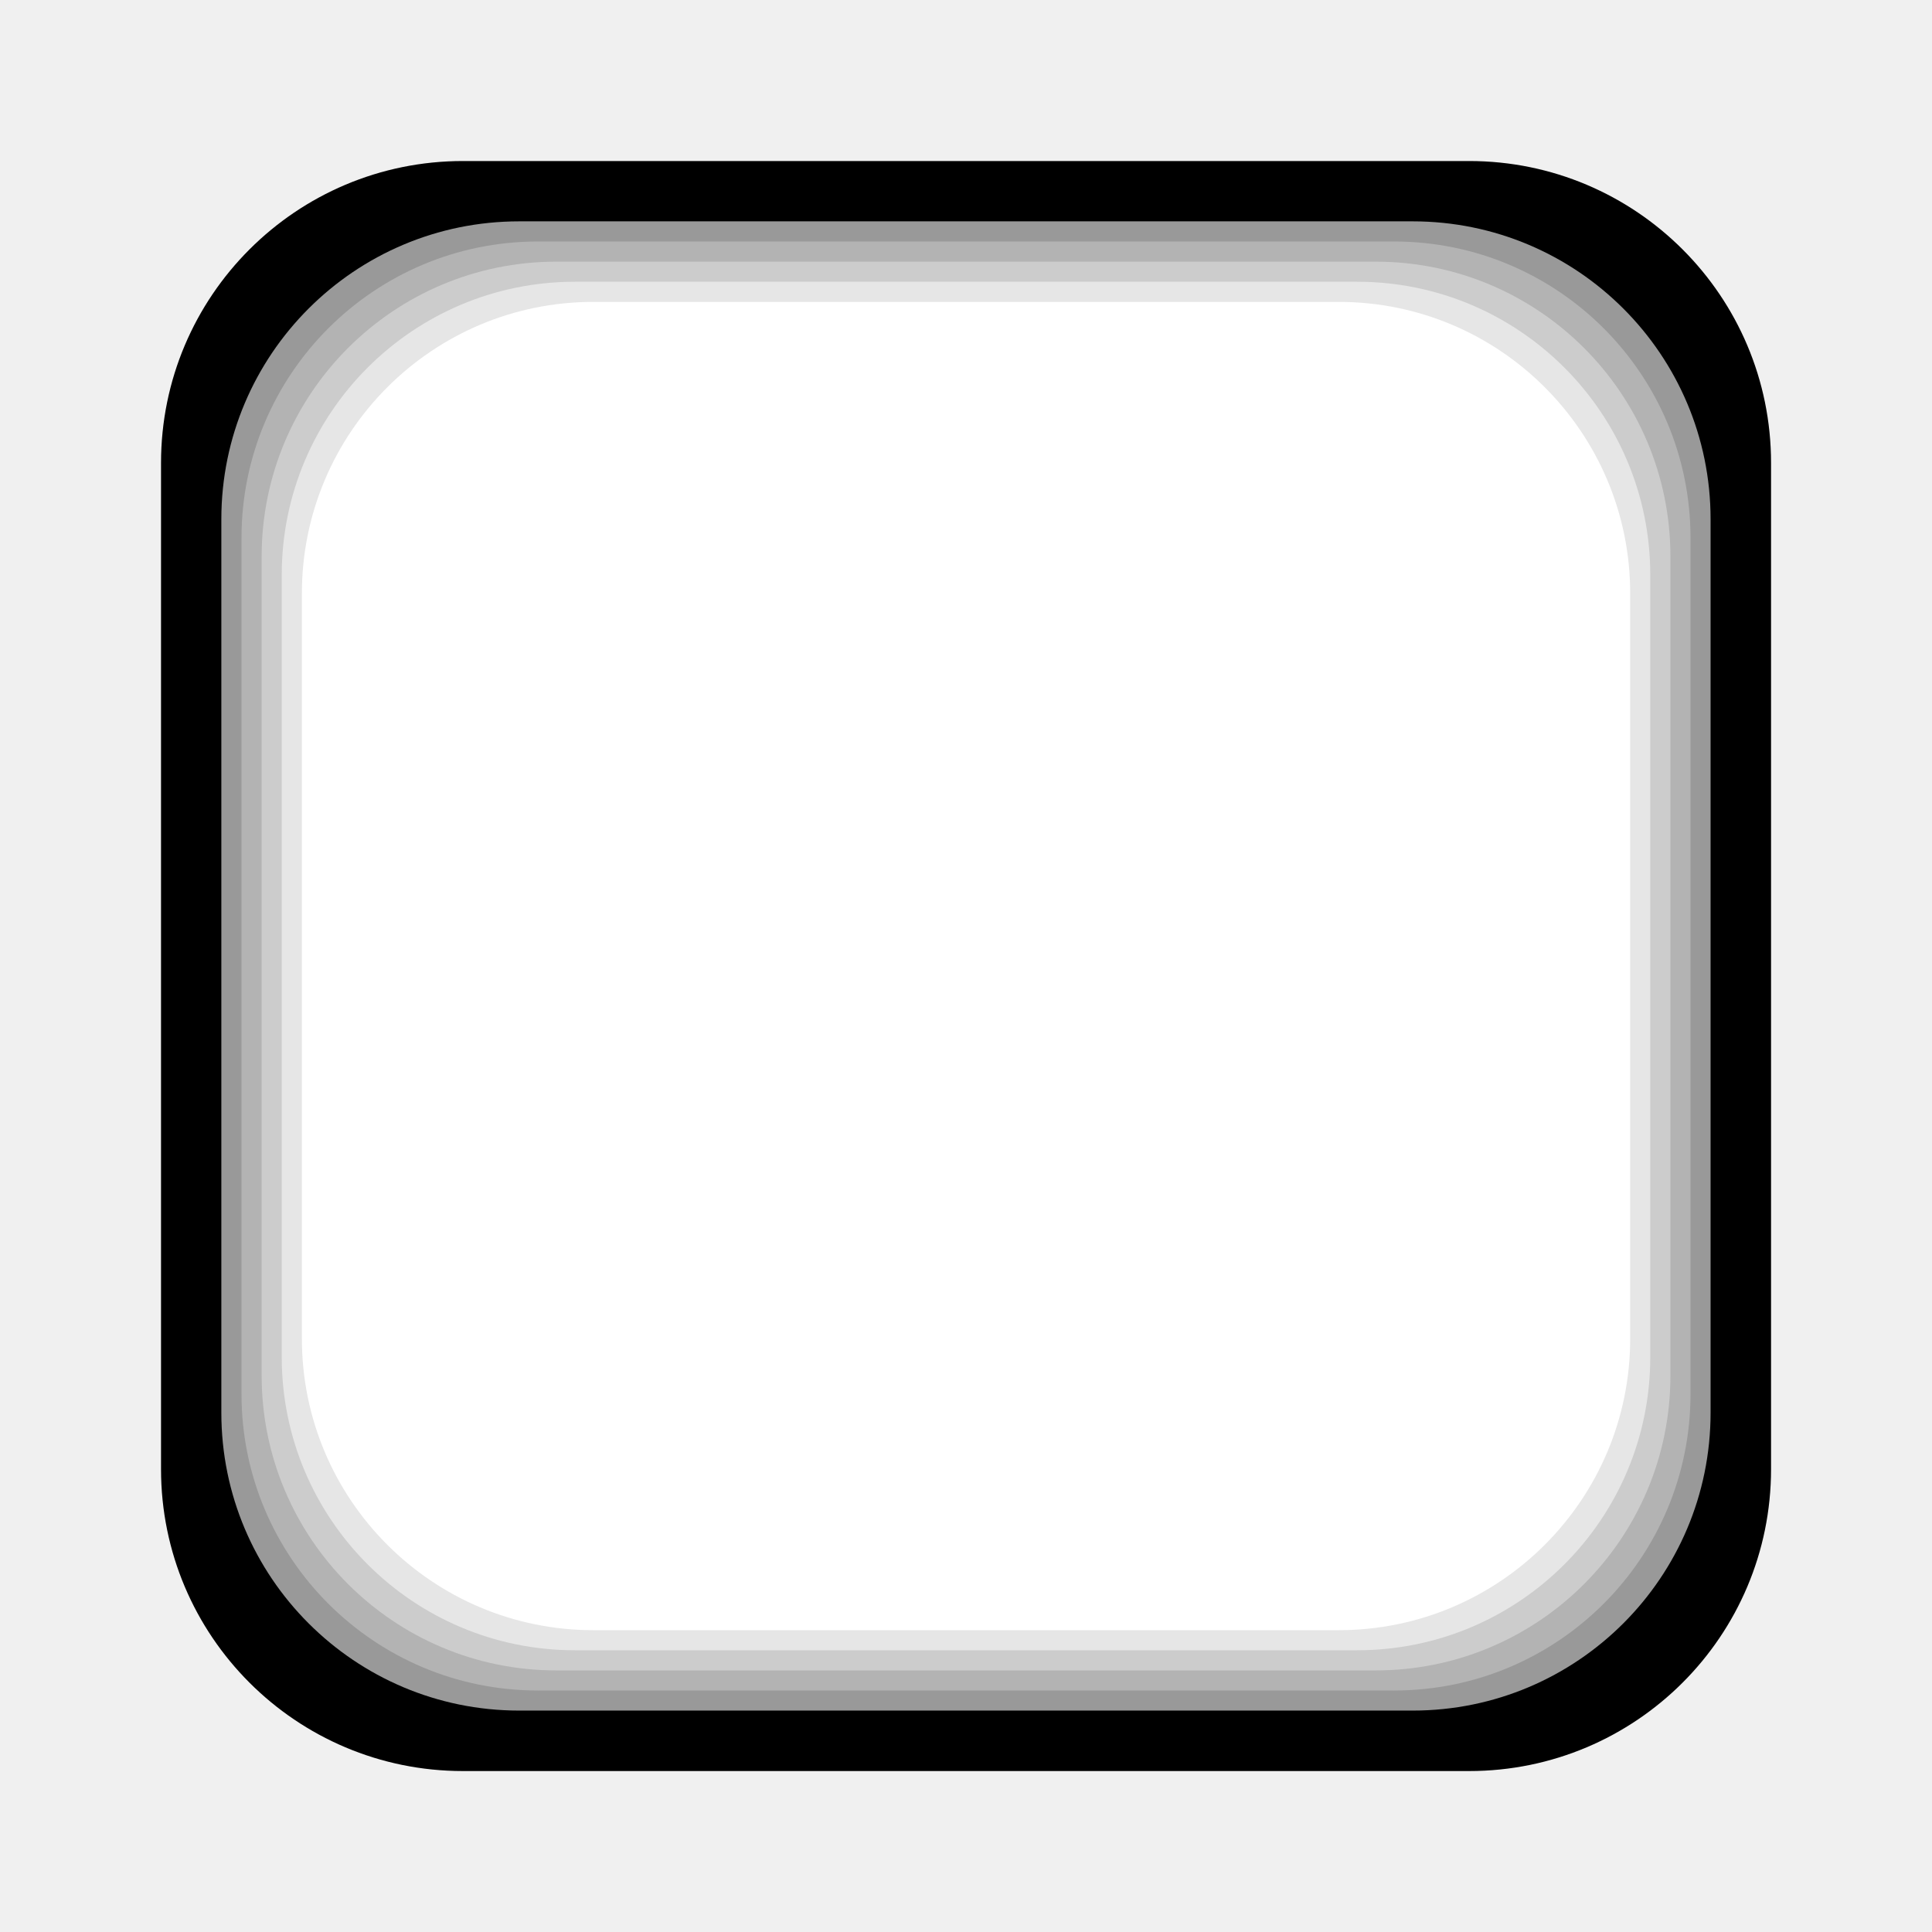
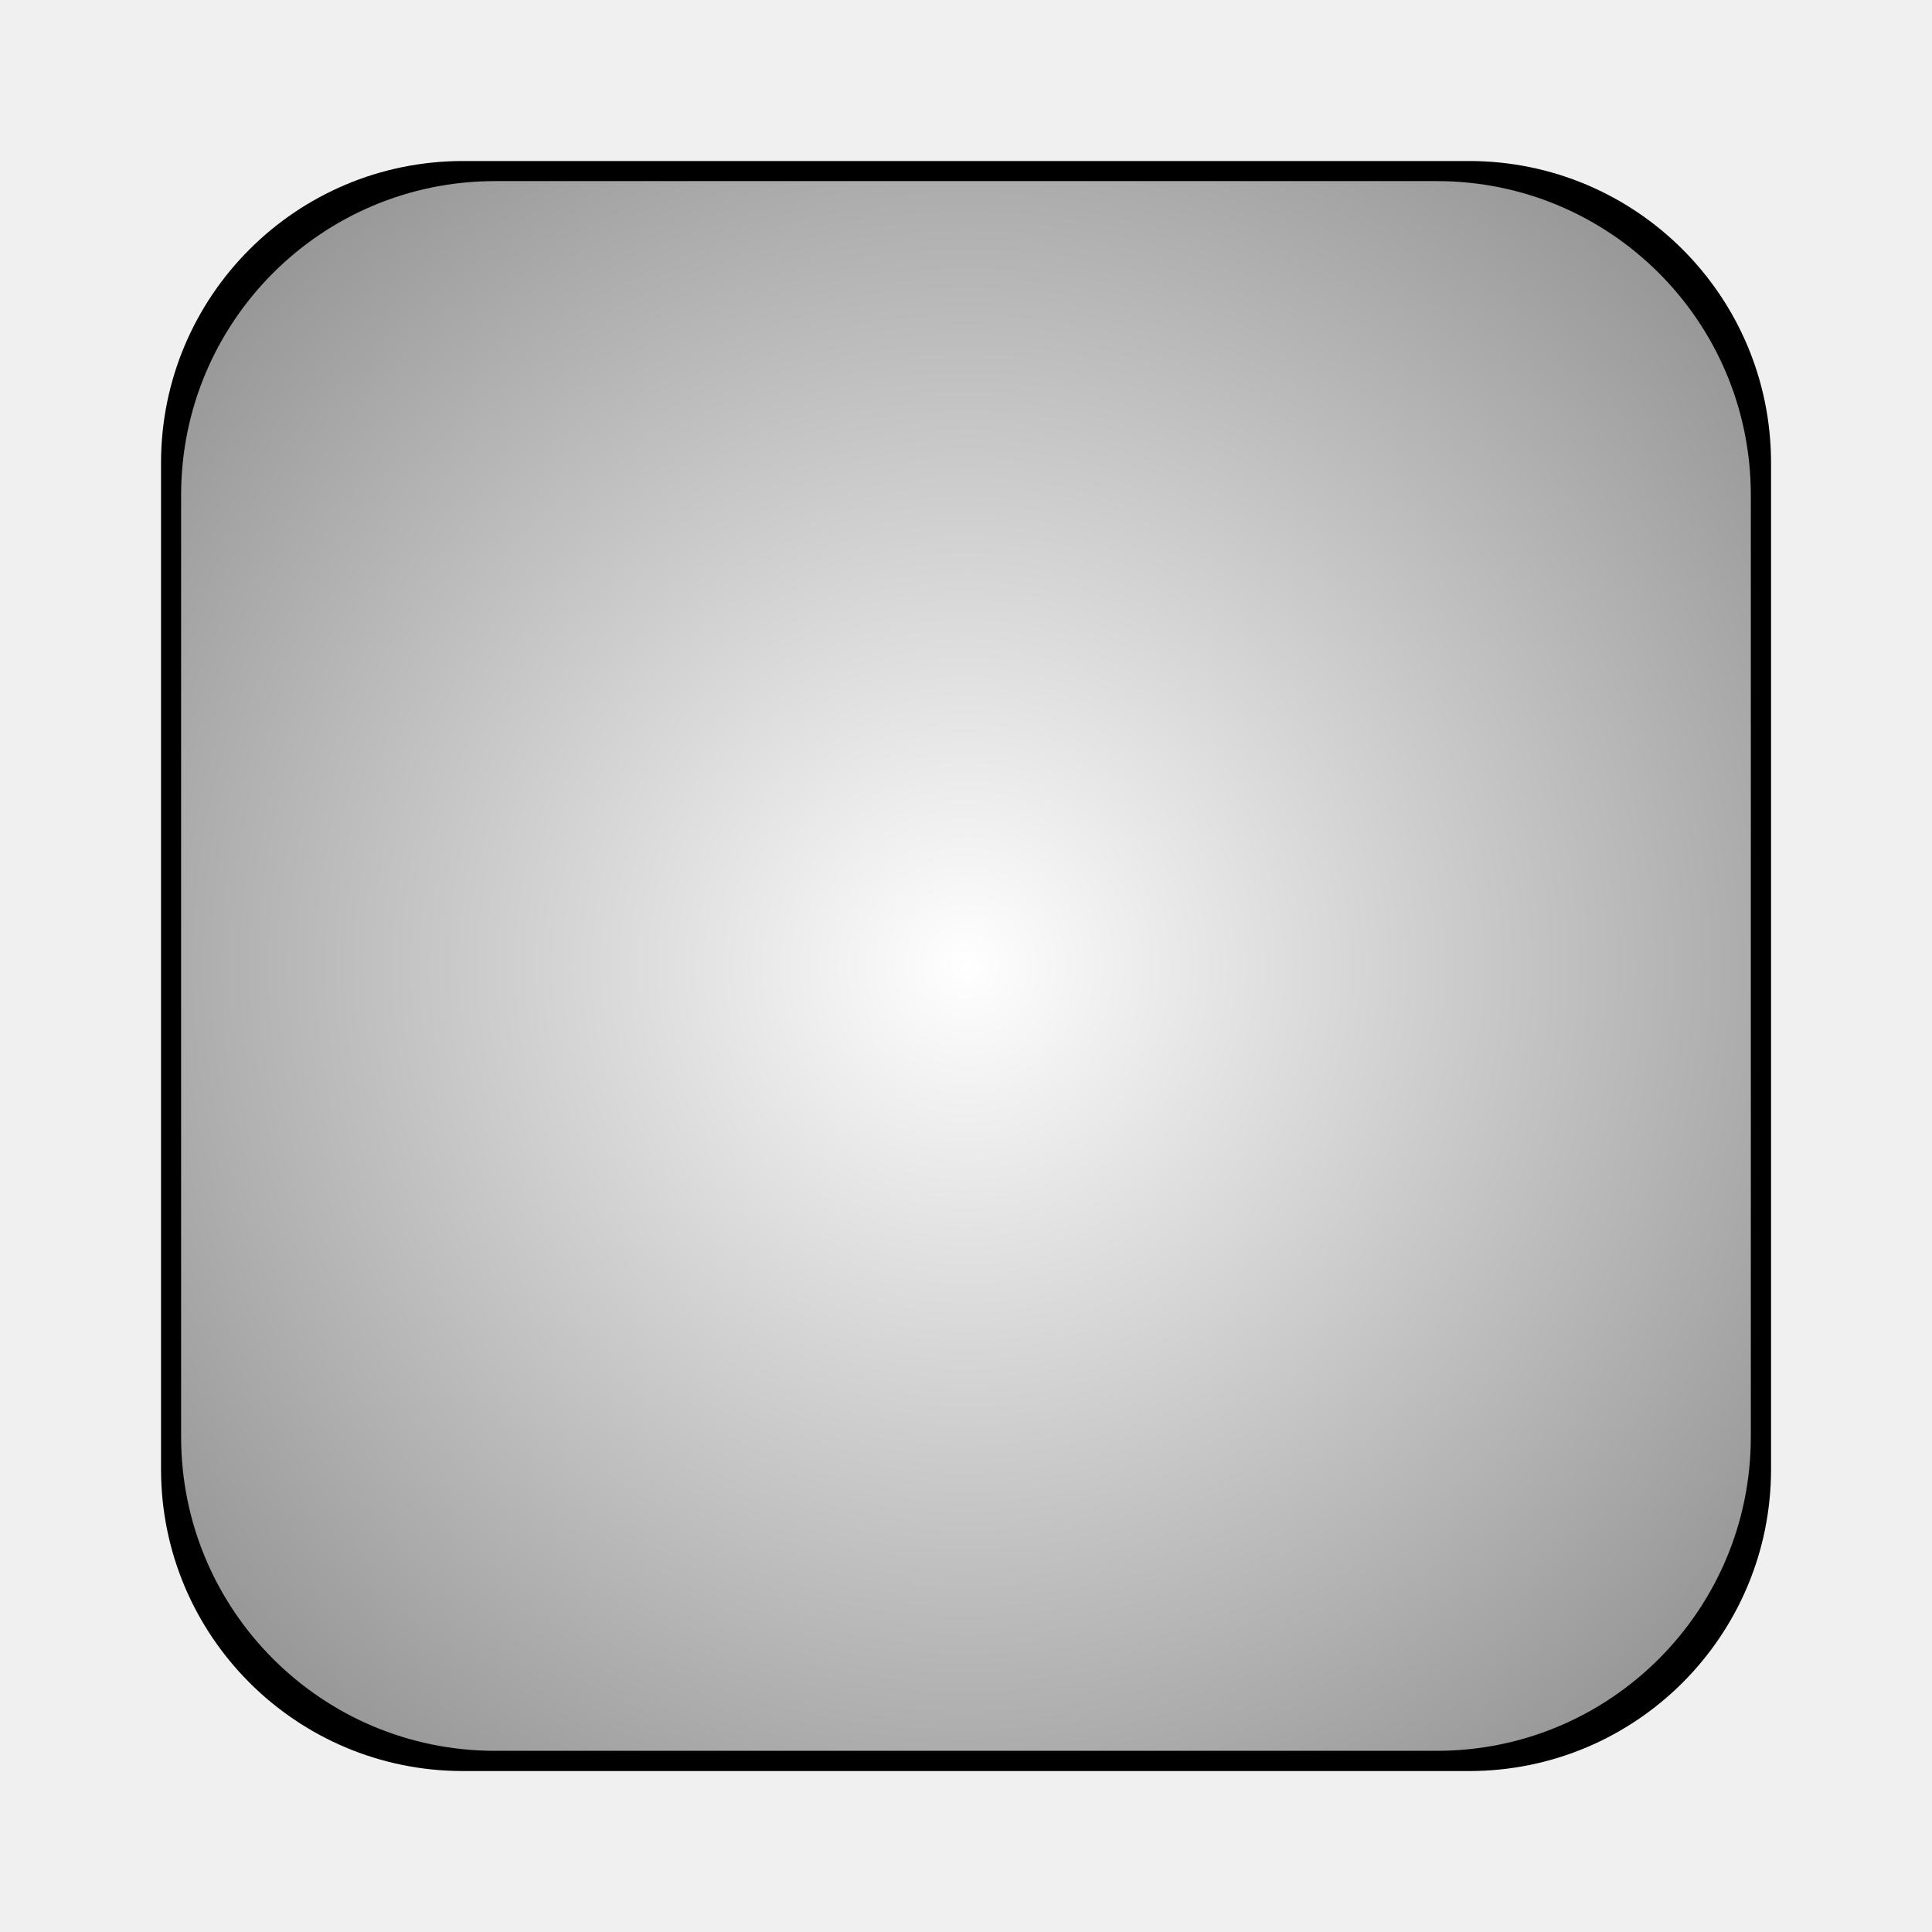
- <svg xmlns="http://www.w3.org/2000/svg" width="96" height="96" viewBox="0 0 25.4 25.4" version="1.1" id="svg2052">
-   <defs id="defs2046" />
+ <svg xmlns="http://www.w3.org/2000/svg" xmlns:xlink="http://www.w3.org/1999/xlink" width="96" height="96" viewBox="0 0 25.4 25.4" version="1.1" id="svg2052">
+   <defs id="defs2046">
+     <linearGradient id="linearGradient4579">
+       <stop style="stop-color:#ffffff;stop-opacity:1;" offset="0" id="stop4575" />
+       <stop style="stop-color:#ffffff;stop-opacity:0;" offset="1" id="stop4577" />
+     </linearGradient>
+     <radialGradient xlink:href="#linearGradient4579" id="radialGradient4581" cx="12.7" cy="12.7" fx="12.7" fy="12.7" r="10.319" gradientUnits="userSpaceOnUse" gradientTransform="matrix(3.076923,-3.5858699e-5,0,3.076923,-26.37697,-26.37647)" />
+   </defs>
  <g id="layer1">
    <rect style="fill:#000000;fill-opacity:1;stroke-width:0.331" id="rect4395" width="21.167" height="21.167" x="2.117" y="2.117" rx="3.969" ry="3.969" />
-     <rect style="fill:#999999;fill-opacity:1;stroke-width:0.211" id="rect4397" width="19.579" height="19.579" x="2.91" y="2.91" rx="3.916" ry="3.916" />
-     <rect style="fill:#b3b3b3;fill-opacity:1;stroke-width:0.21" id="rect5290" width="19.05" height="19.05" x="3.175" y="3.175" rx="3.897" ry="3.897" />
-     <rect style="fill:#cccccc;fill-opacity:1;stroke-width:0.209" id="rect5292" width="18.521" height="18.521" x="3.44" y="3.44" rx="3.876" ry="3.876" />
-     <rect style="fill:#e6e6e6;fill-opacity:1;stroke-width:0.207" id="rect5294" width="17.992" height="17.992" x="3.704" y="3.704" rx="3.855" ry="3.855" />
-     <rect style="fill:#ffffff;fill-opacity:1;stroke-width:0.206" id="rect5296" width="17.463" height="17.463" x="3.969" y="3.969" rx="3.833" ry="3.833" />
+     <rect style="fill:url(#radialGradient4581);fill-opacity:1;stroke-width:0.222" id="rect4397" width="20.637" height="20.637" x="2.381" y="2.381" rx="4.127" ry="4.127" />
  </g>
</svg>
